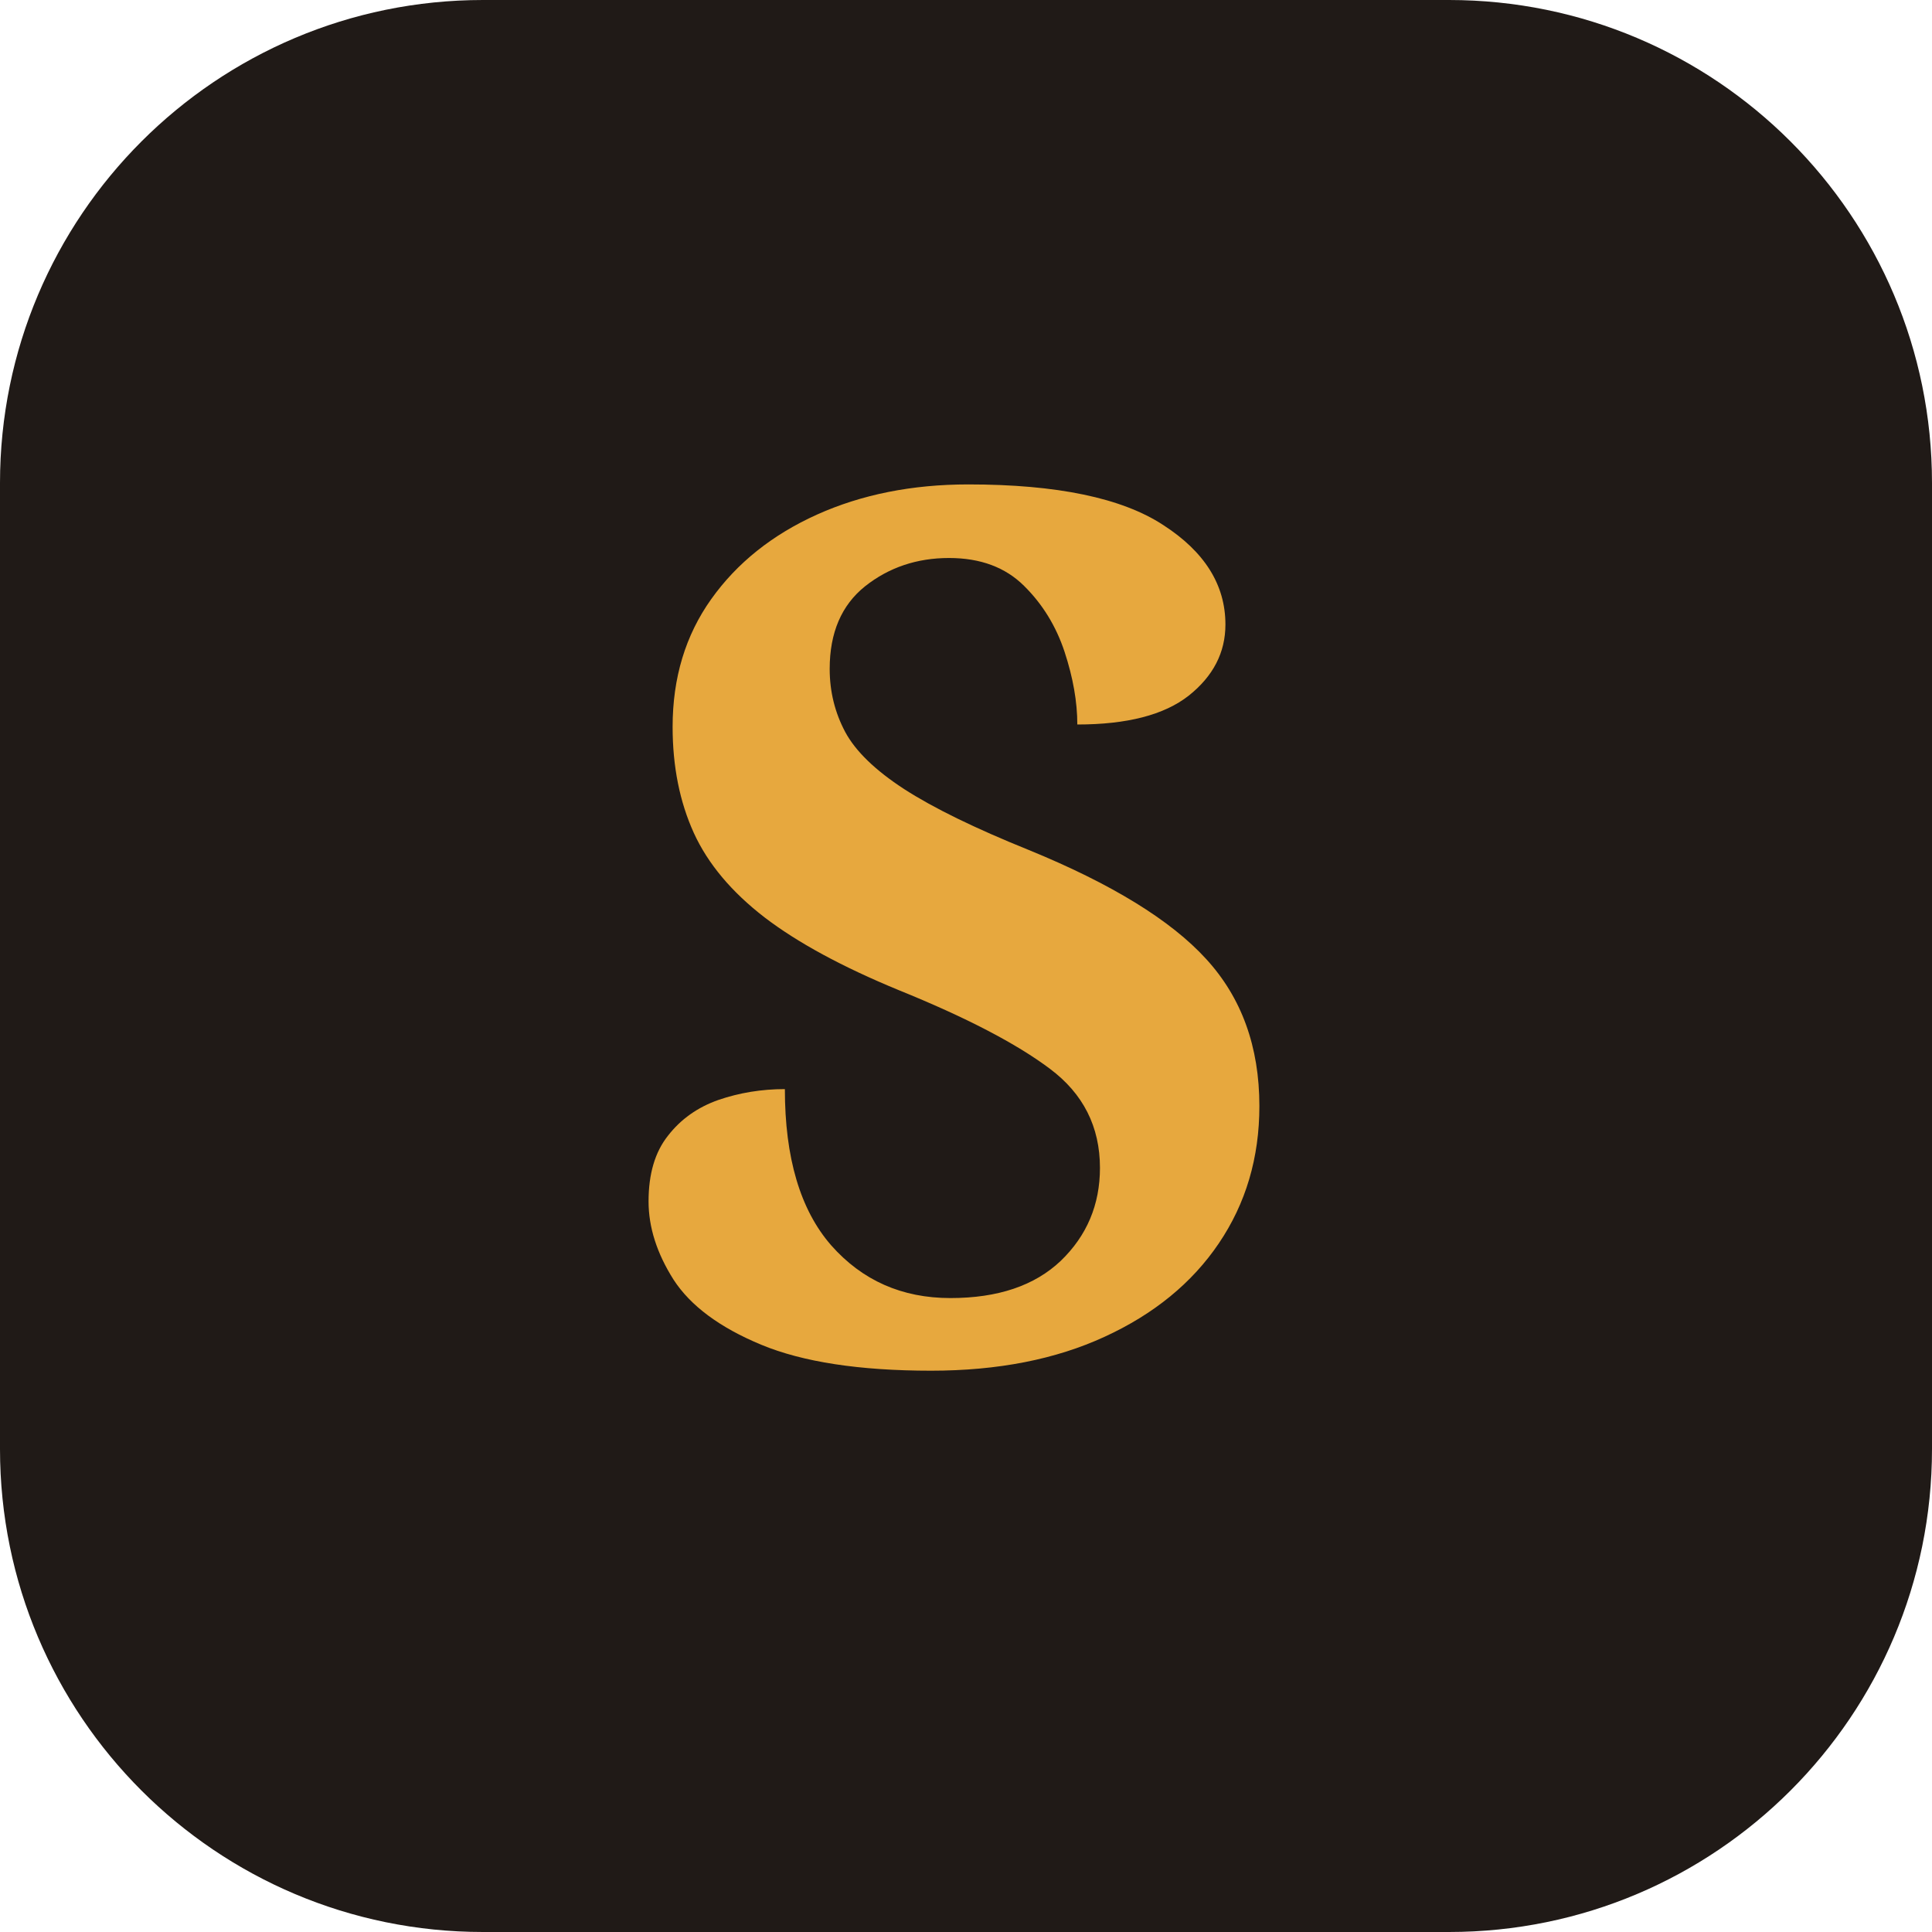
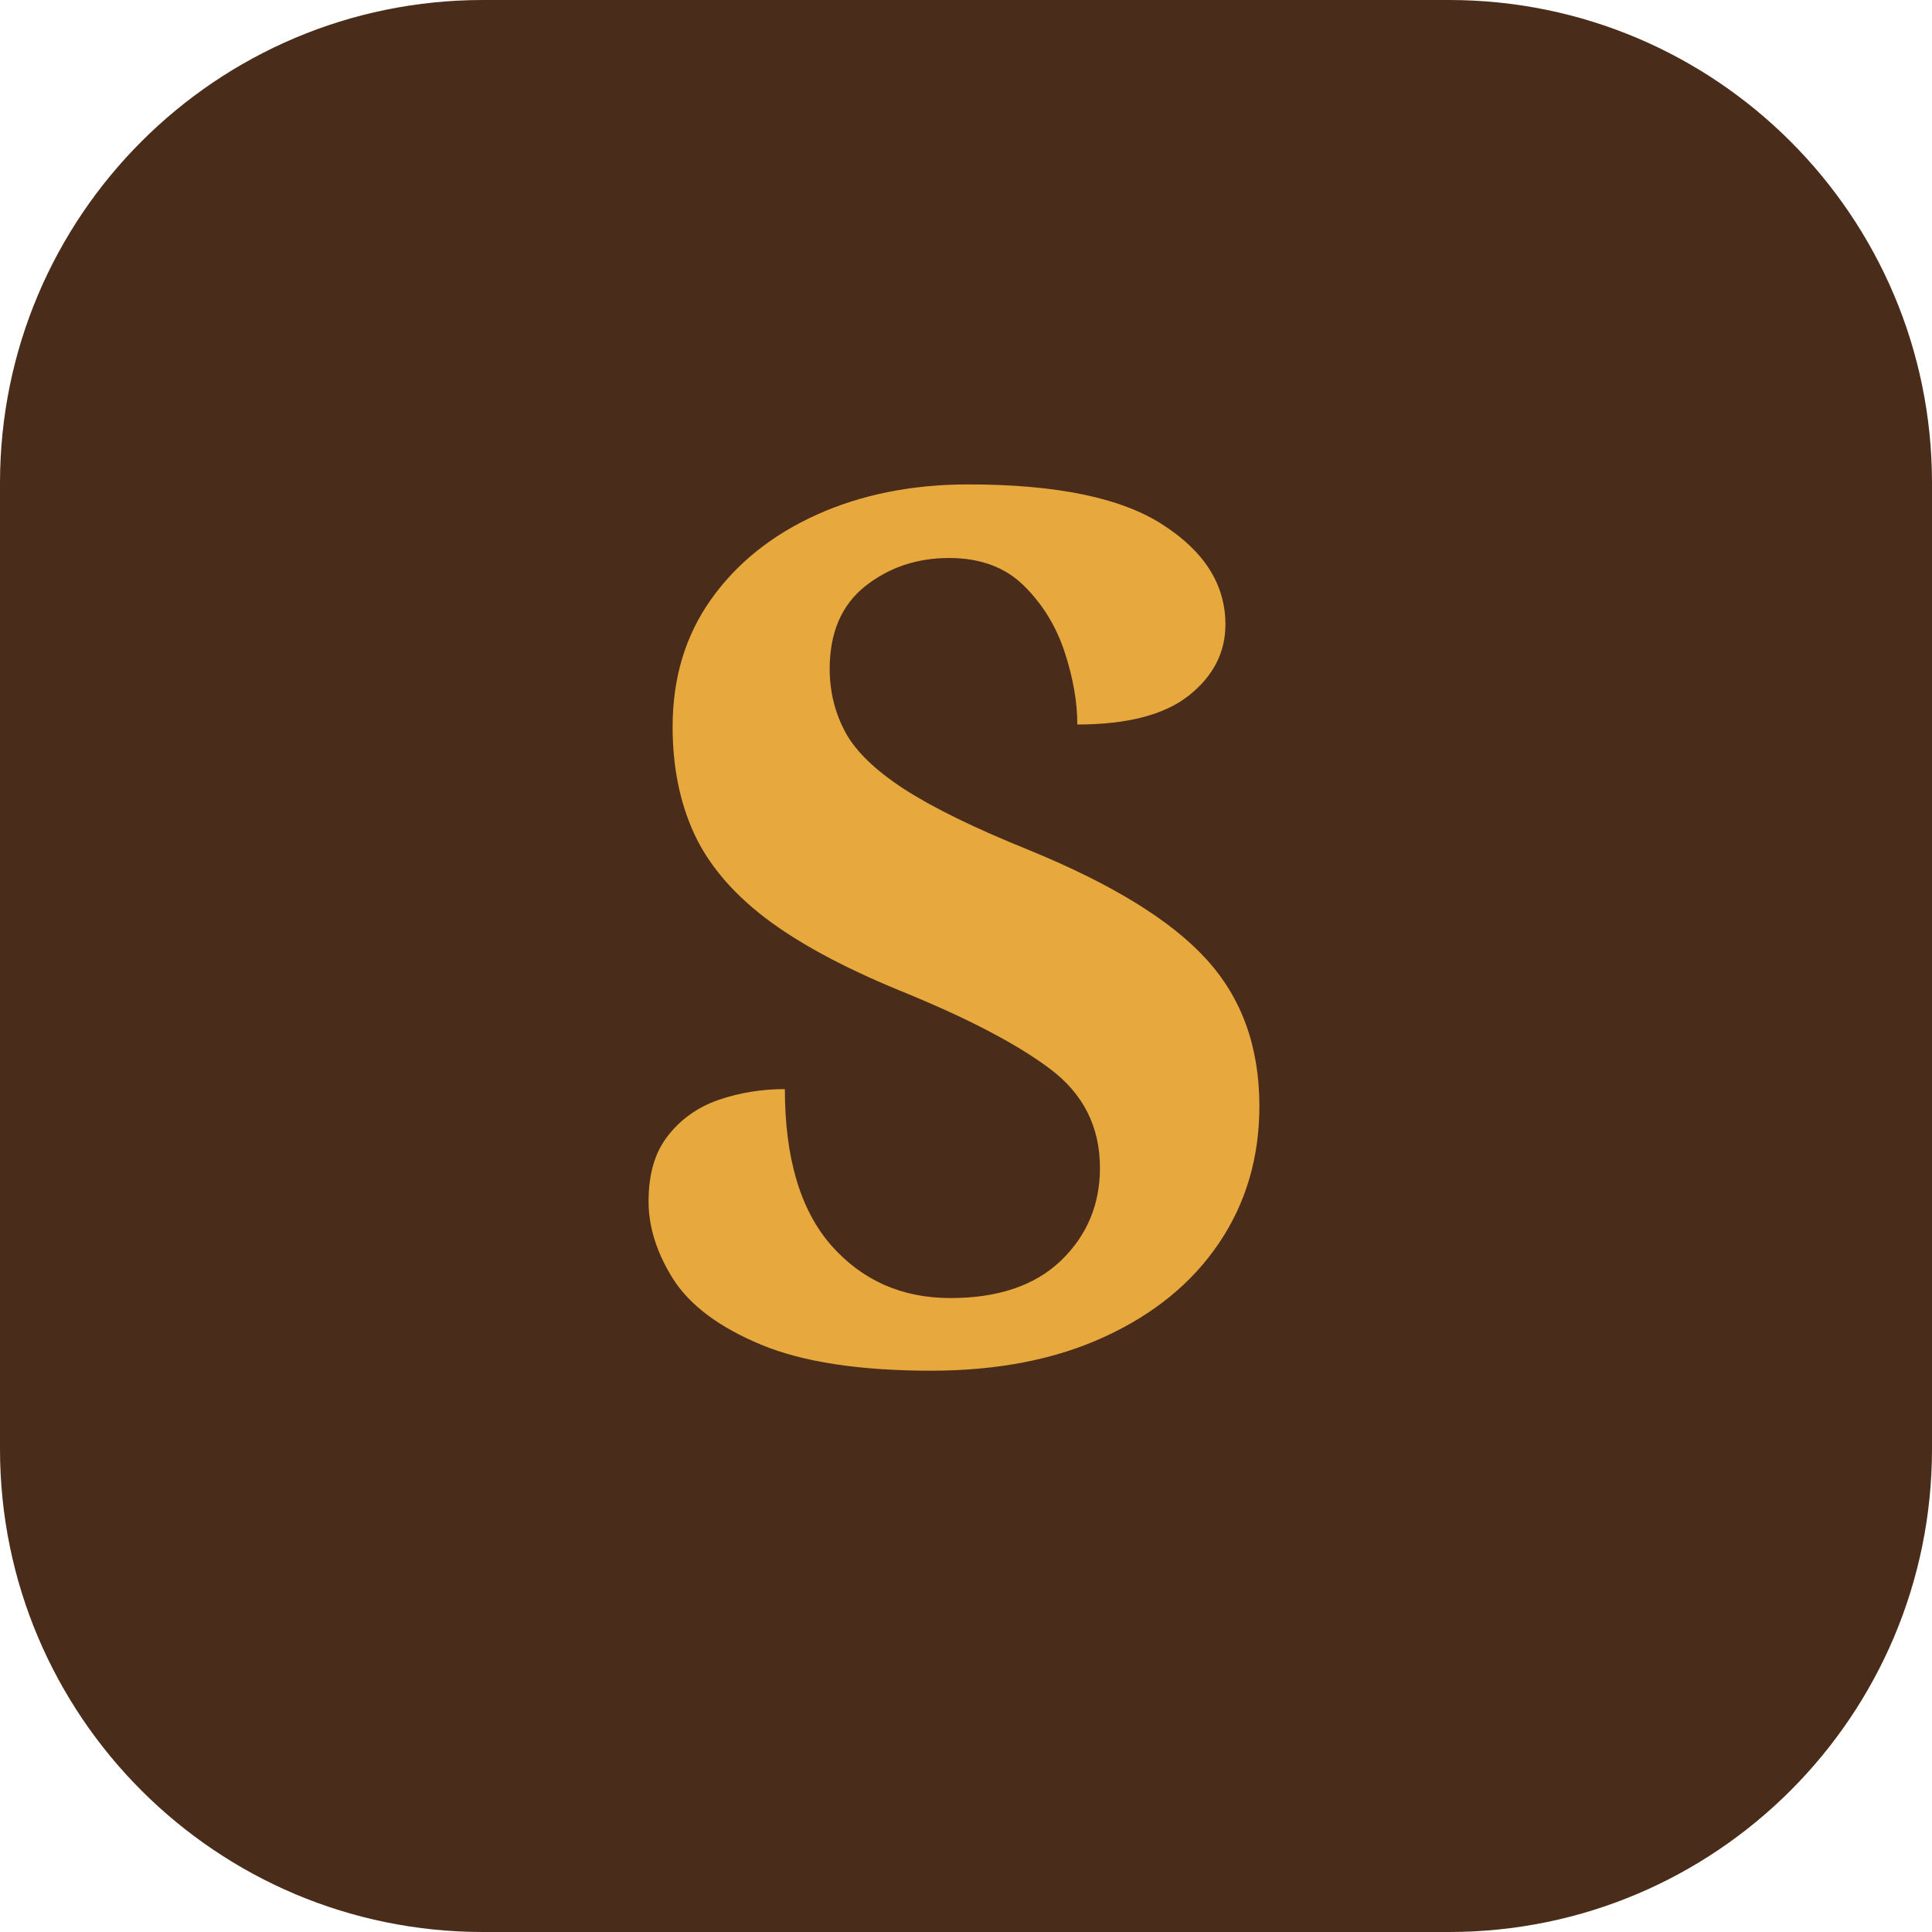
<svg xmlns="http://www.w3.org/2000/svg" viewBox="0 0 64 64">
-   <rect width="64" height="64" rx="16" fill="#201A17" />
+   <rect width="64" height="64" rx="16" fill="#4A2C1A" />
  <text x="32" y="45" text-anchor="middle" font-family="Georgia, serif" font-size="40" font-weight="700" fill="#E7A83E">S</text>
</svg>
